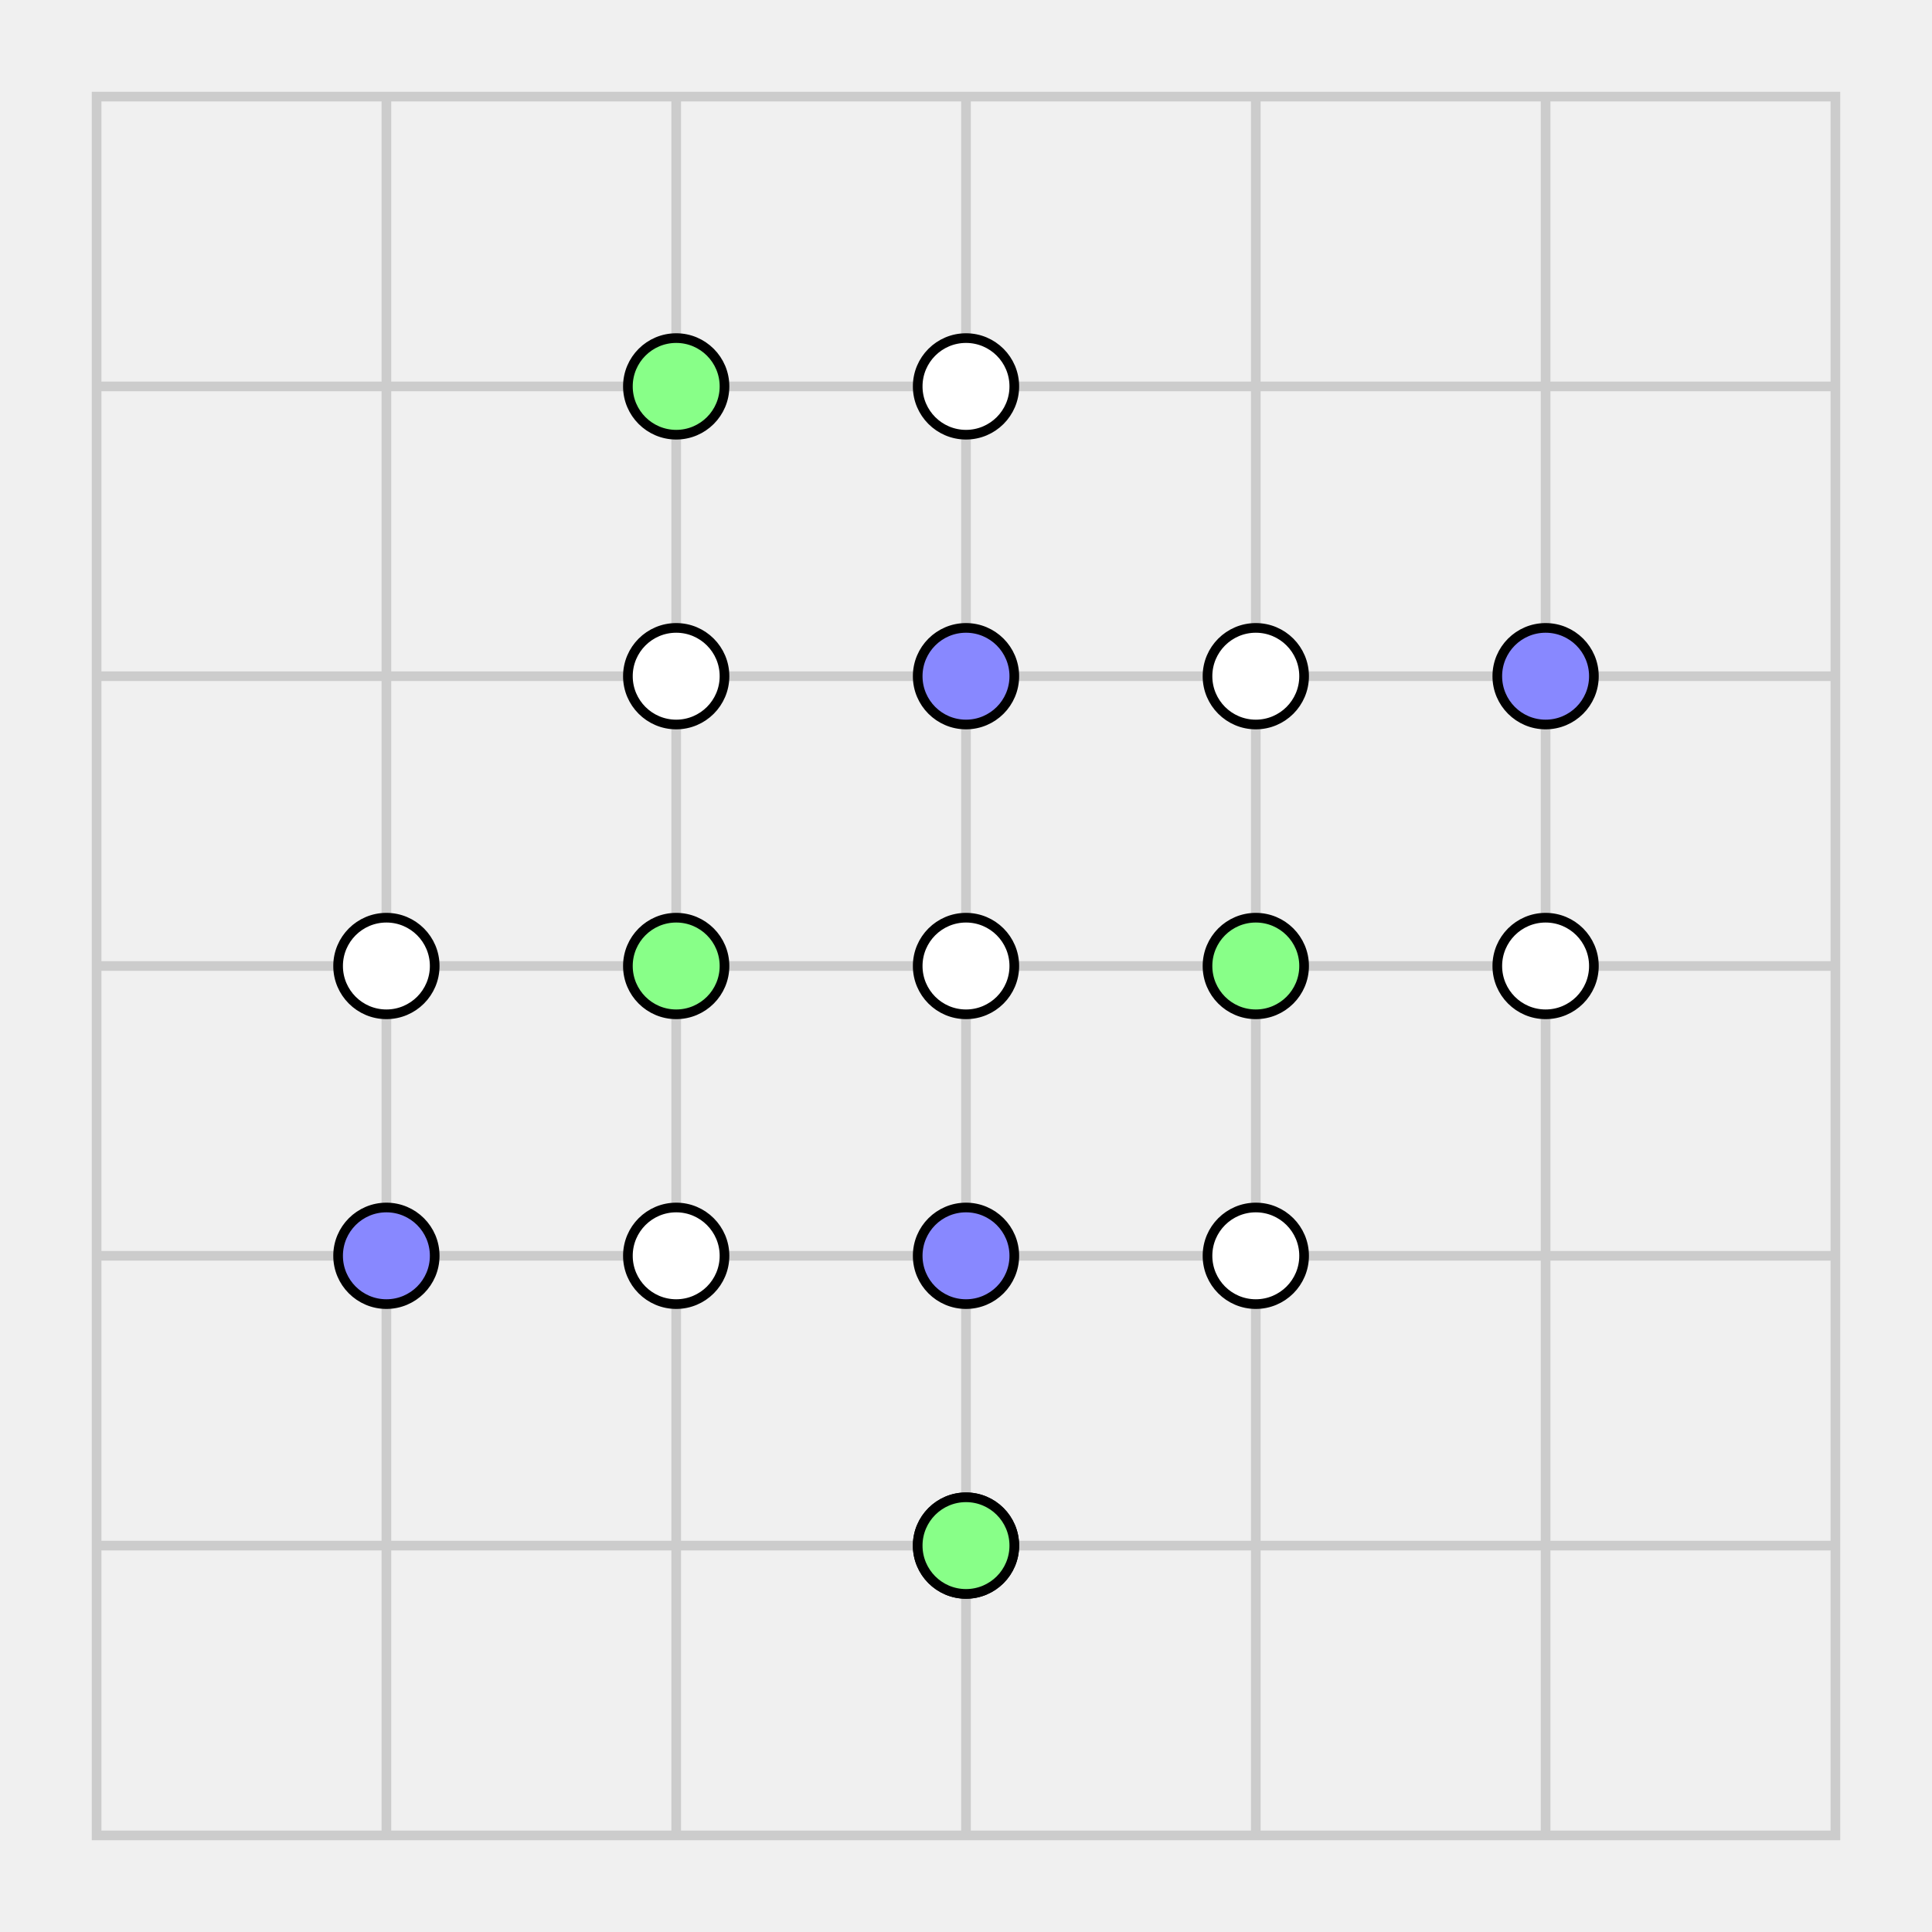
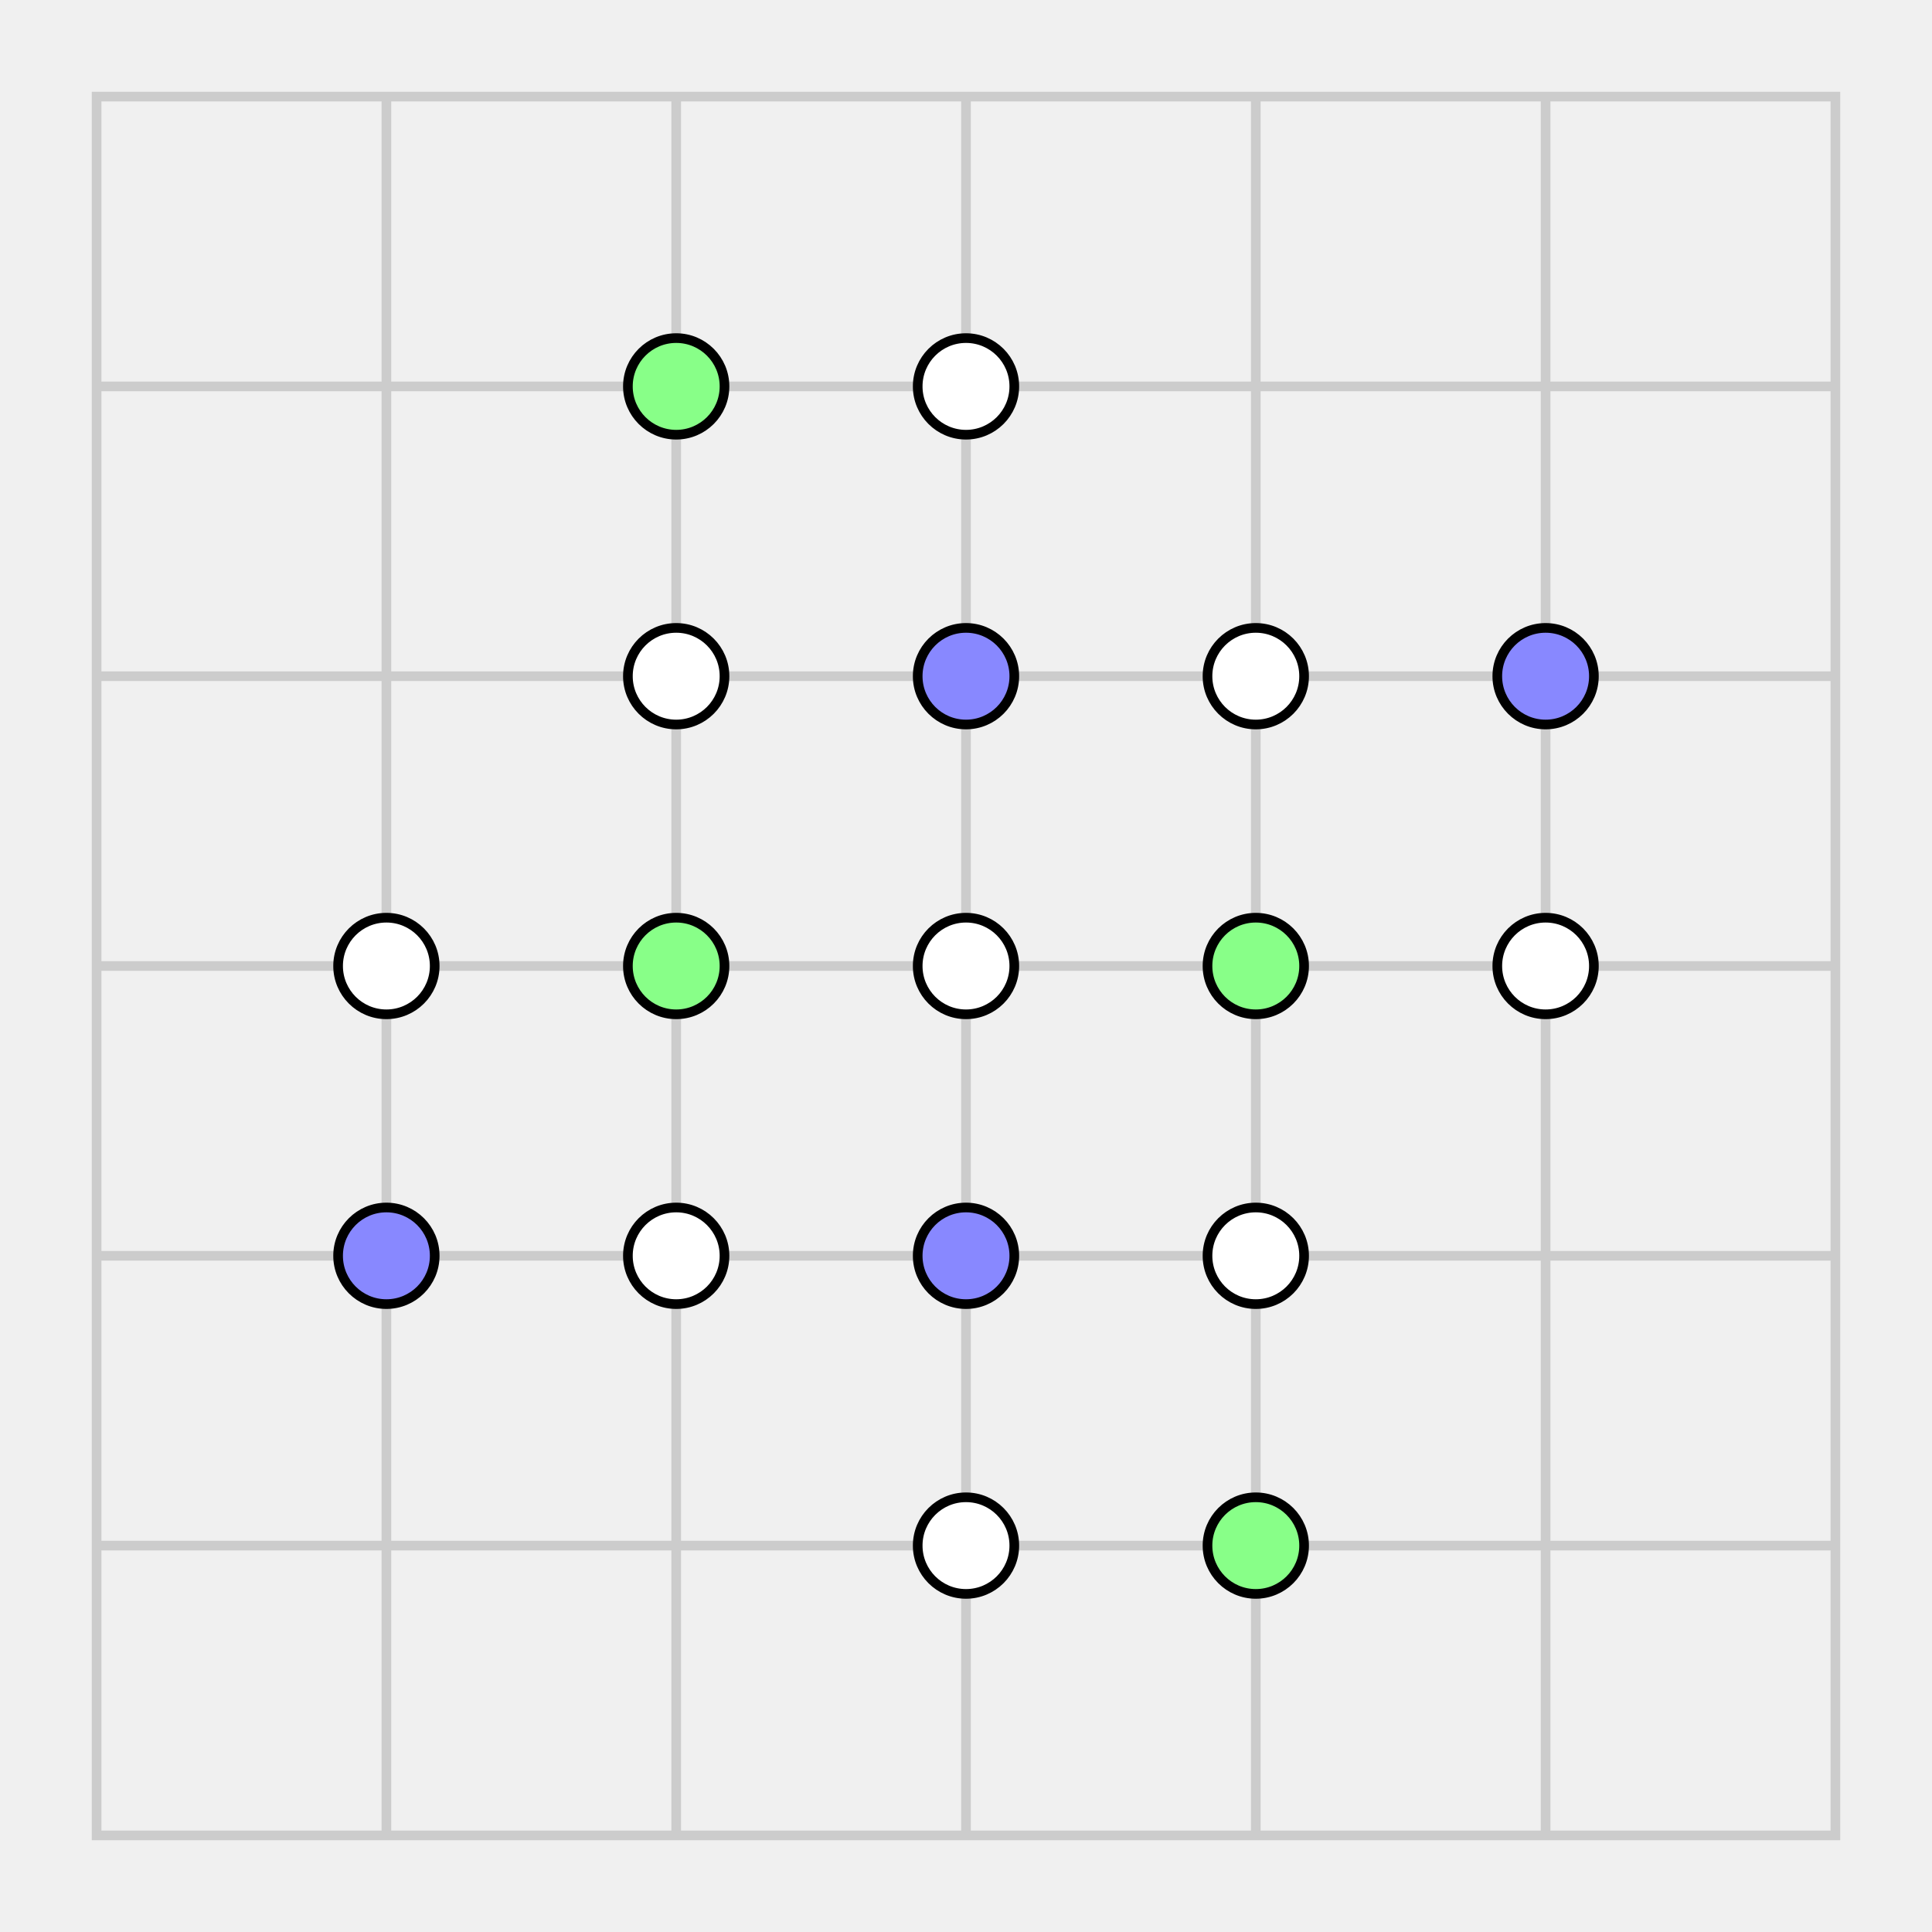
<svg xmlns="http://www.w3.org/2000/svg" id="svg8" version="1.1" viewBox="0 0 200 200" height="200mm" width="200mm">
  <defs id="defs2" />
  <g id="layer1">
    <rect id="grid_outline" fill="none" stroke="#ccc" stroke-width="1" x="10" y="10" width="180" height="180" />
    <line id="vert_line_1" fill="none" stroke="#ccc" stroke-width="1" x1="40" y1="10" x2="40" y2="190" />
    <line id="vert_line_2" fill="none" stroke="#ccc" stroke-width="1" x1="70" y1="10" x2="70" y2="190" />
    <line id="vert_line_3" fill="none" stroke="#ccc" stroke-width="1" x1="100" y1="10" x2="100" y2="190" />
    <line id="vert_line_4" fill="none" stroke="#ccc" stroke-width="1" x1="130" y1="10" x2="130" y2="190" />
    <line id="vert_line_5" fill="none" stroke="#ccc" stroke-width="1" x1="160" y1="10" x2="160" y2="190" />
    <line id="horz_line_1" fill="none" stroke="#ccc" stroke-width="1" x1="10" y1="40" x2="190" y2="40" />
    <line id="horz_line_2" fill="none" stroke="#ccc" stroke-width="1" x1="10" y1="70" x2="190" y2="70" />
    <line id="horz_line_3" fill="none" stroke="#ccc" stroke-width="1" x1="10" y1="100" x2="190" y2="100" />
    <line id="horz_line_4" fill="none" stroke="#ccc" stroke-width="1" x1="10" y1="130" x2="190" y2="130" />
    <line id="horz_line_5" fill="none" stroke="#ccc" stroke-width="1" x1="10" y1="160" x2="190" y2="160" />
    <circle fill="#fff" stroke="#000" stroke-width="1" cx="40" cy="100" r="5" />
    <circle fill="#fff" stroke="#000" stroke-width="1" cx="70" cy="70" r="5" />
    <circle fill="#fff" stroke="#000" stroke-width="1" cx="100" cy="40" r="5" />
    <circle fill="#fff" stroke="#000" stroke-width="1" cx="70" cy="130" r="5" />
    <circle fill="#fff" stroke="#000" stroke-width="1" cx="100" cy="100" r="5" />
    <circle fill="#fff" stroke="#000" stroke-width="1" cx="130" cy="70" r="5" />
    <circle fill="#fff" stroke="#000" stroke-width="1" cx="100" cy="160" r="5" />
    <circle fill="#fff" stroke="#000" stroke-width="1" cx="130" cy="130" r="5" />
    <circle fill="#fff" stroke="#000" stroke-width="1" cx="160" cy="100" r="5" />
    <circle fill="#88f" stroke="#000" stroke-width="1" cx="40" cy="130" r="5" />
-     <circle fill="#8f8" stroke="#000" stroke-width="1" cx="100" cy="160" r="5" />
+     <circle fill="#8f8" stroke="#000" stroke-width="1" cx="130" cy="160" r="5" />
    <circle fill="#88f" stroke="#000" stroke-width="1" cx="160" cy="70" r="5" />
    <circle fill="#8f8" stroke="#000" stroke-width="1" cx="70" cy="40" r="5" />
    <circle fill="#8f8" stroke="#000" stroke-width="1" cx="70" cy="100" r="5" />
    <circle fill="#88f" stroke="#000" stroke-width="1" cx="100" cy="70" r="5" />
    <circle fill="#88f" stroke="#000" stroke-width="1" cx="100" cy="130" r="5" />
    <circle fill="#8f8" stroke="#000" stroke-width="1" cx="130" cy="100" r="5" />
  </g>
</svg>
